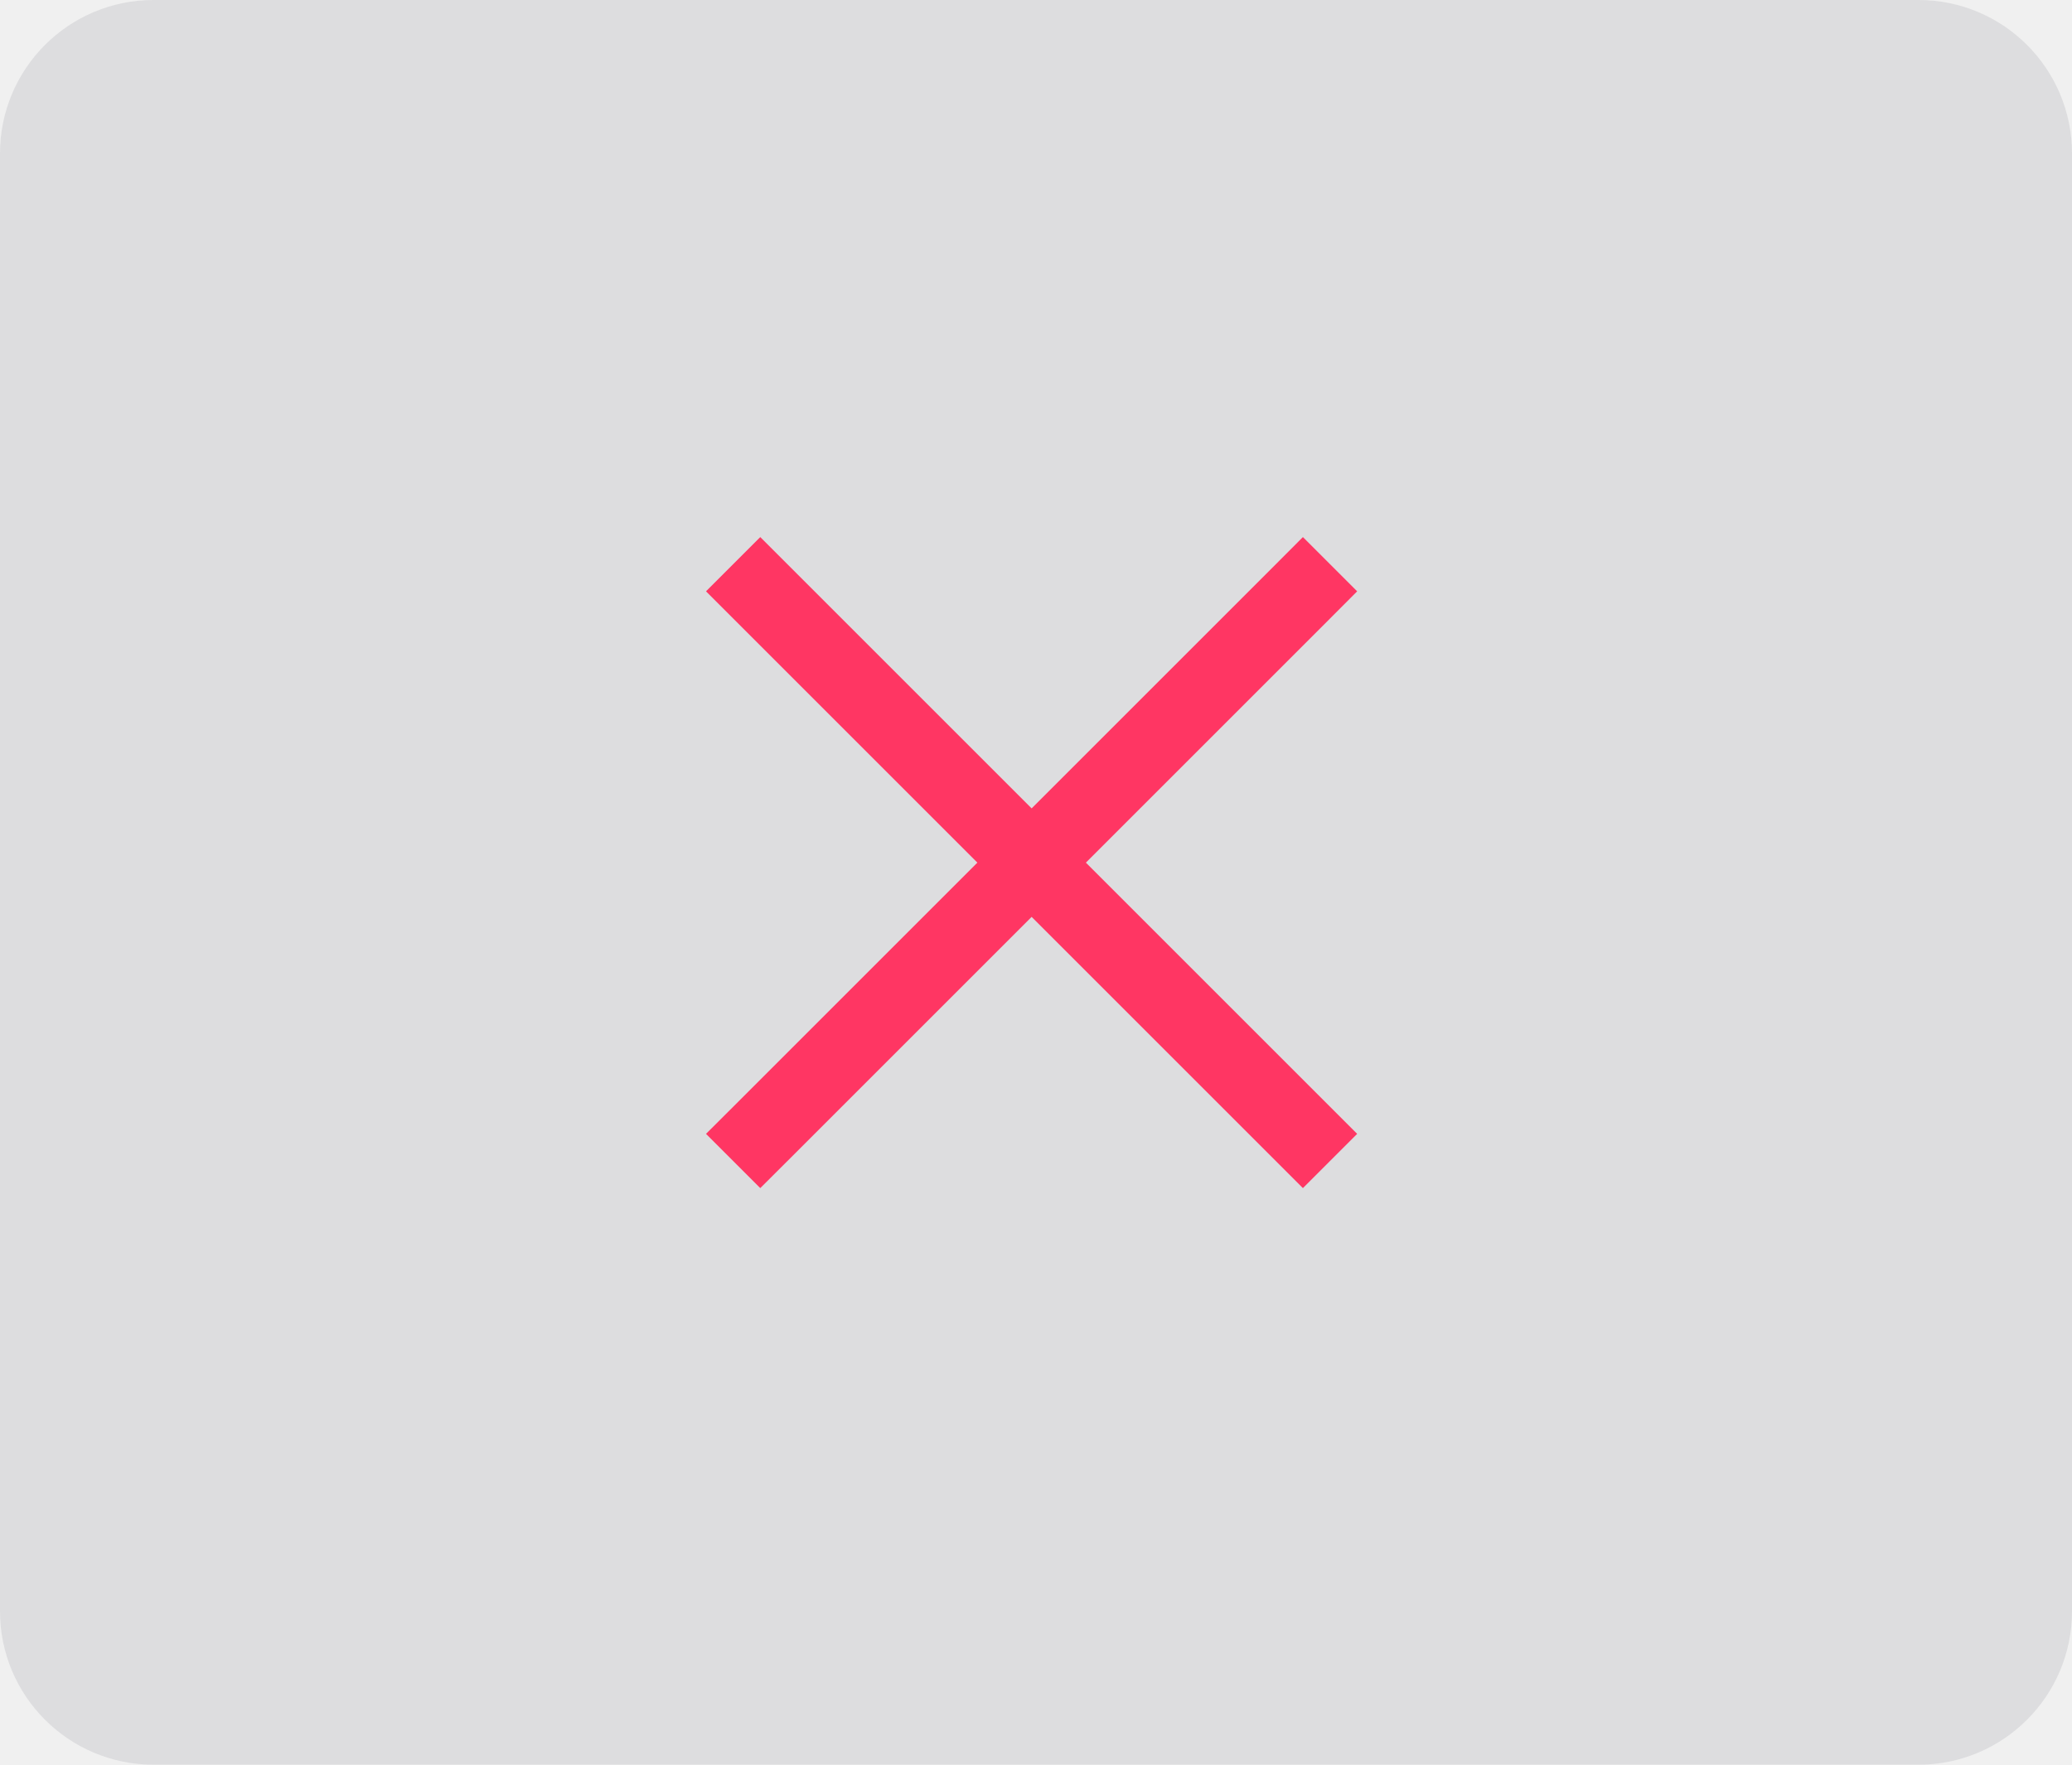
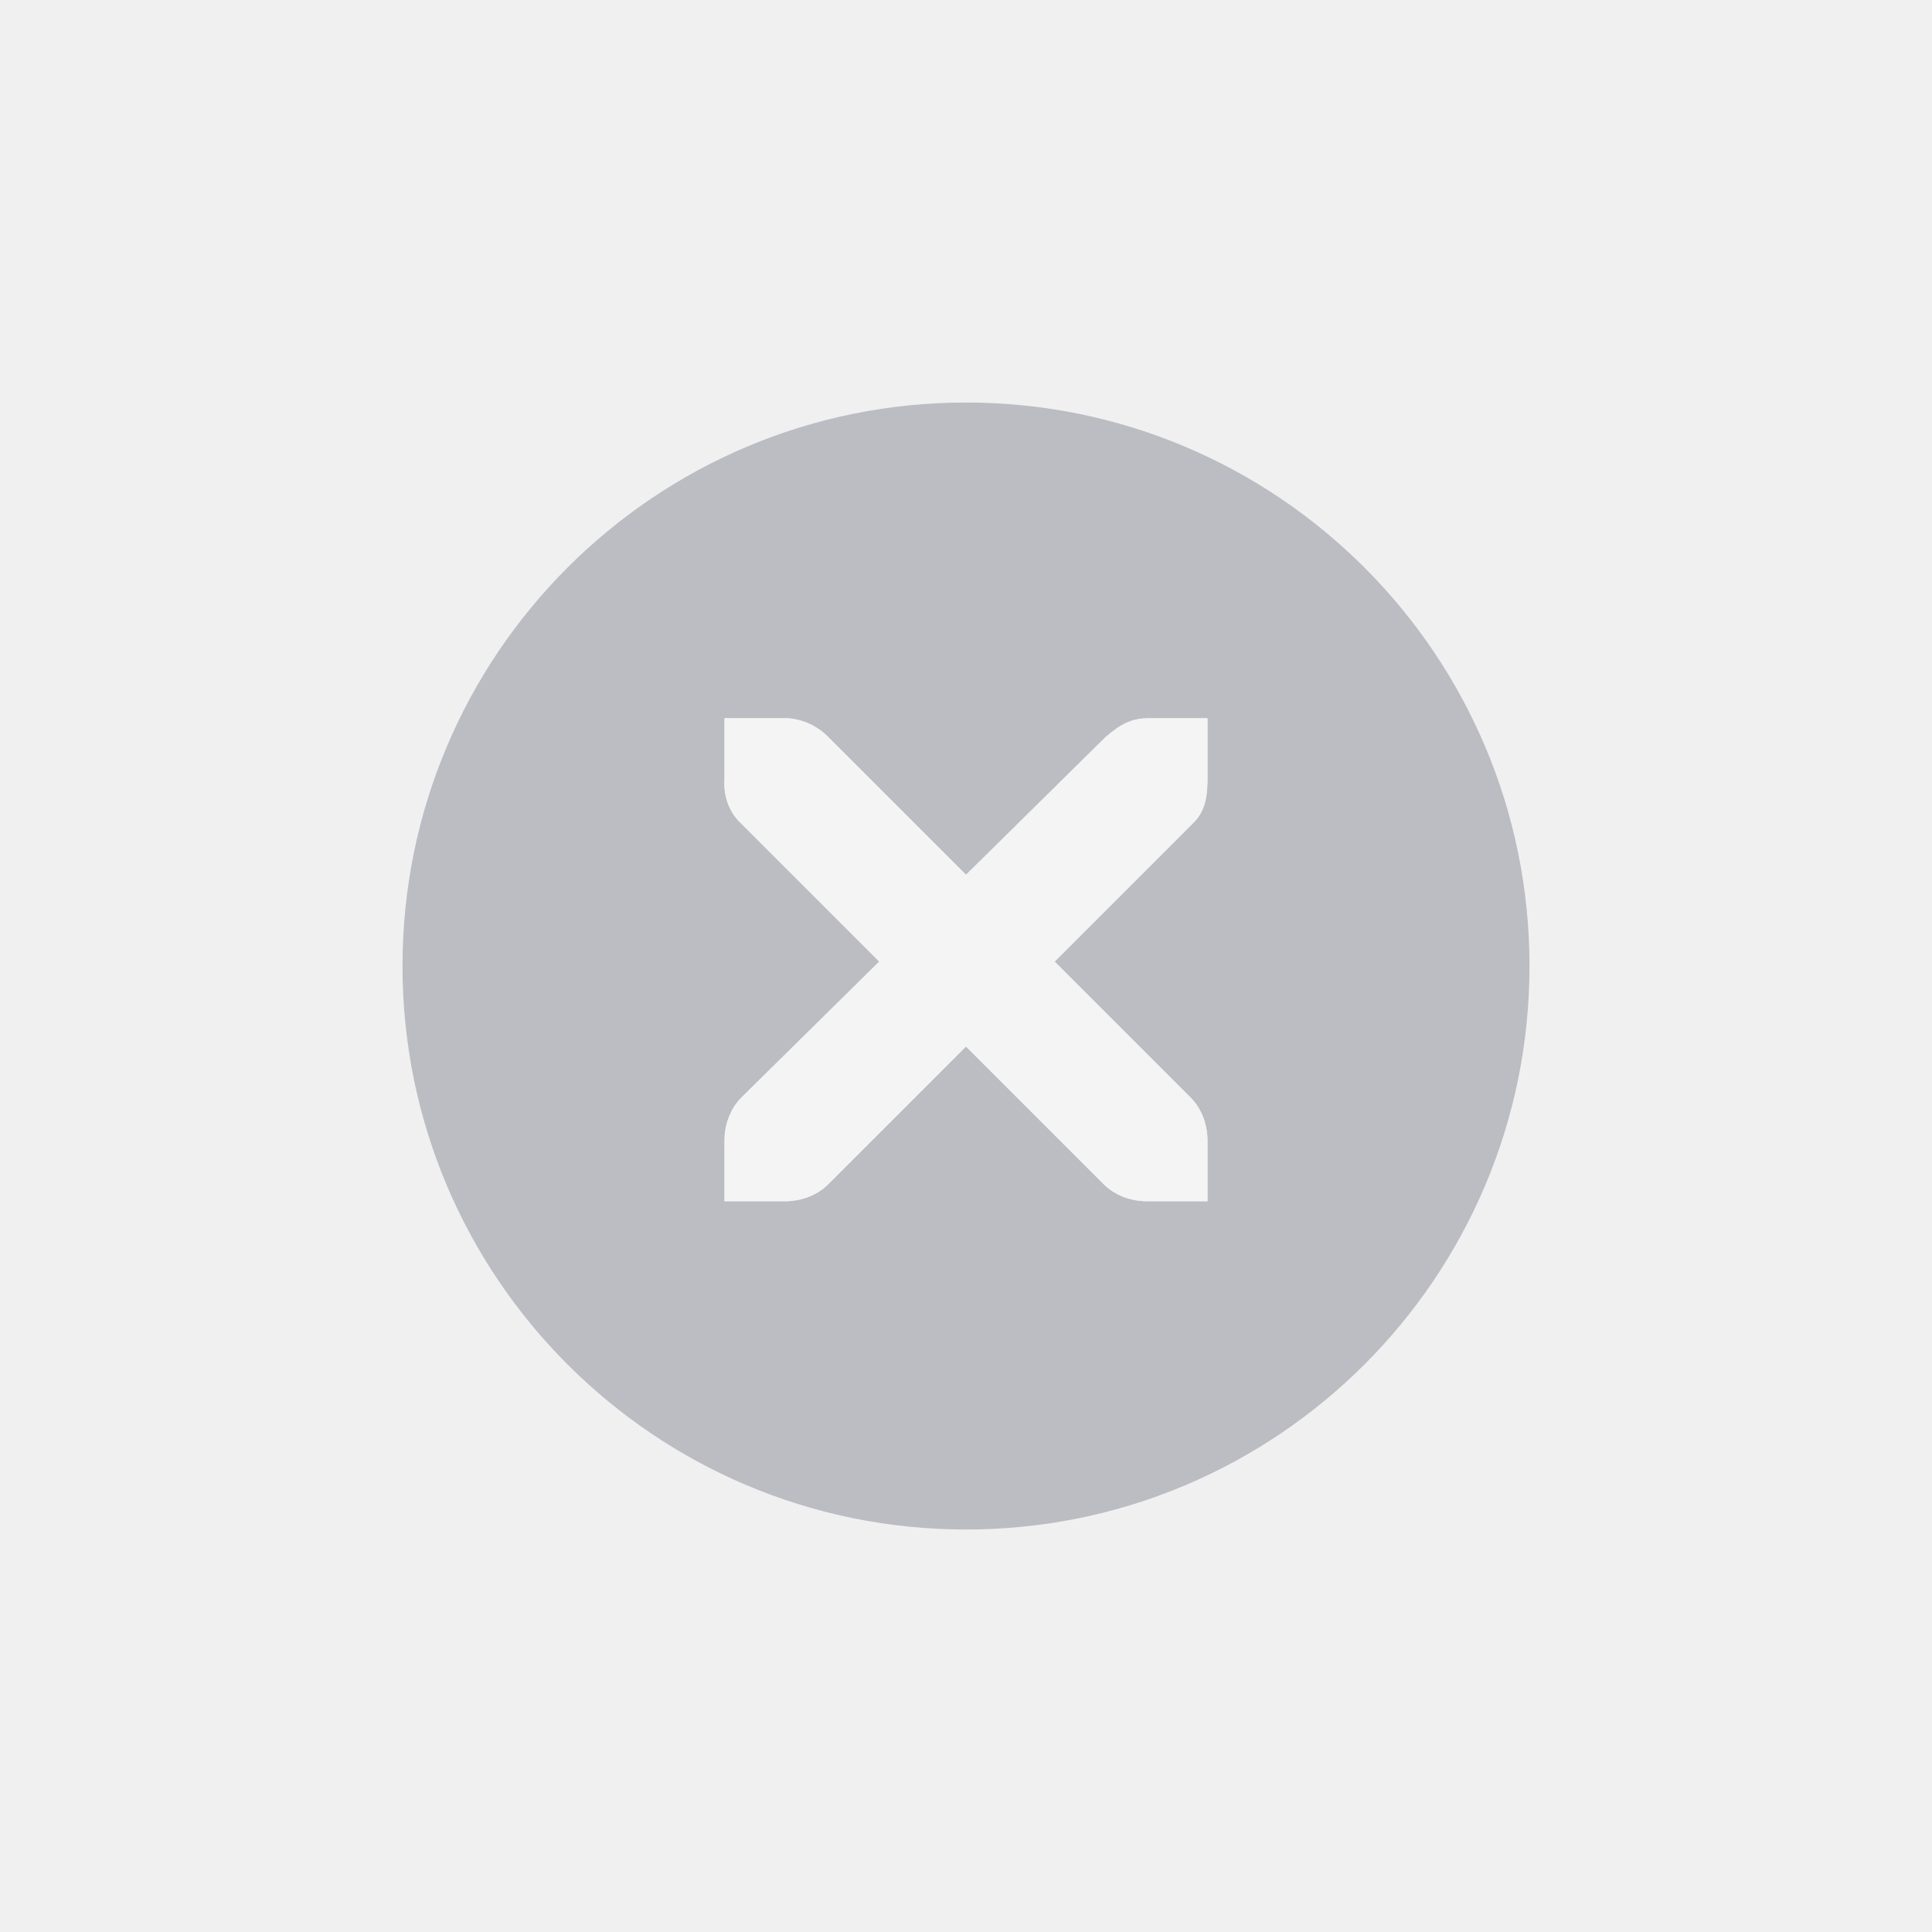
- <svg xmlns="http://www.w3.org/2000/svg" width="27px" height="23px" viewBox="0 0 27 23" version="1.1">
-   <defs />
-   <g id="最大化最小化" stroke="none" stroke-width="1" fill="none" fill-rule="evenodd">
-     <g id="浅色-无阴影" transform="translate(-215, -181)">
-       <g id="close_press" transform="translate(215, 181)">
-         <rect id="Rectangle-19" fill-opacity="0.289" fill="#000000" fill-rule="evenodd" opacity="0" x="0" y="0" width="27" height="23" />
-         <rect id="Rectangle-62" fill-opacity="0.1" fill="#34344B" fill-rule="evenodd" x="0" y="0" width="27" height="23" rx="2" />
-         <polygon id="Combined-Shape" fill="#FF3663" fill-rule="nonzero" points="13.443 11.95 10.261 15.132 9.907 15.485 9.2 14.778 9.554 14.425 12.736 11.243 9.554 8.061 9.2 7.707 9.907 7 10.261 7.354 13.443 10.536 16.625 7.354 16.978 7 17.685 7.707 17.332 8.061 14.15 11.243 17.332 14.425 17.685 14.778 16.978 15.485 16.625 15.132" />
+ <svg xmlns="http://www.w3.org/2000/svg" width="24" height="24" id="svg4306" version="1.1" style="enable-background:new">
+   <defs id="defs4308">
+     <linearGradient id="linearGradient3770">
+       <stop style="stop-color:#000000;stop-opacity:0.628;" offset="0" id="stop3772" />
+       <stop style="stop-color:#000000;stop-opacity:0.498;" offset="1" id="stop3774" />
+     </linearGradient>
+     <linearGradient id="linearGradient4882">
+       <stop style="stop-color:#ffffff;stop-opacity:1;" offset="0" id="stop4884" />
+       <stop style="stop-color:#ffffff;stop-opacity:0;" offset="1" id="stop4886" />
+     </linearGradient>
+     <linearGradient id="linearGradient3784-6">
+       <stop style="stop-color:#ffffff;stop-opacity:0.216;" offset="0" id="stop3786-4" />
+       <stop style="stop-color:#ffffff;stop-opacity:0;" offset="1" id="stop3788-6" />
+     </linearGradient>
+     <linearGradient id="linearGradient4892">
+       <stop id="stop4894" offset="0" style="stop-color:#2f3a42;stop-opacity:1;" />
+       <stop id="stop4896" offset="1" style="stop-color:#1d242a;stop-opacity:1;" />
+     </linearGradient>
+     <linearGradient id="linearGradient4882-4">
+       <stop id="stop4884-9" offset="0" style="stop-color:#728495;stop-opacity:1;" />
+       <stop id="stop4886-9" offset="1" style="stop-color:#617c95;stop-opacity:0;" />
+     </linearGradient>
+   </defs>
+   <g id="layer1" transform="translate(0,-1028.362)">
+     <g style="display:inline;opacity:0.45" id="titlebutton-close-backdrop" transform="translate(-641,1218)">
+       <g id="g4927-9-3" style="display:inline;opacity:1" transform="translate(-678,-432.6378)">
+         <g transform="translate(-103,0)" style="display:inline;opacity:1" id="g4490-6-5-2-6">
+           <g id="g4092-0-2-21-0-6" style="display:inline" transform="translate(58,0)">
+             <path style="opacity:1;fill:#7a7f8b;fill-opacity:1;stroke:none;stroke-width:0;stroke-linecap:butt;stroke-linejoin:miter;stroke-miterlimit:4;stroke-dasharray:none;stroke-dashoffset:0;stroke-opacity:1" d="m 172,58 a 7,7 0 0 0 -7,7 7,7 0 0 0 7,7 7,7 0 0 0 7,-7 7,7 0 0 0 -7,-7 z m -3,3.922 0.75,0 c 0.008,-9e-5 0.016,-3.45e-4 0.023,0 0.191,0.008 0.382,0.096 0.516,0.234 L 172,63.867 173.734,62.156 c 0.199,-0.173 0.335,-0.229 0.516,-0.234 l 0.75,0 0,0.75 c 0,0.215 -0.026,0.413 -0.188,0.562 l -1.711,1.711 1.688,1.688 C 174.93,66.774 175,66.973 175,67.172 l 0,0.75 -0.75,0 c -0.199,-8e-6 -0.398,-0.07 -0.539,-0.211 L 172,66 l -1.711,1.711 c -0.141,0.141 -0.34,0.211 -0.539,0.211 l -0.75,0 0,-0.75 c 0,-0.199 0.07,-0.398 0.211,-0.539 l 1.711,-1.688 -1.711,-1.711 C 169.053,63.088 168.984,62.882 169,62.672 l 0,-0.75 z" transform="translate(1204,190)" id="path4068-7-5-9-6-8" />
+           </g>
+         </g>
+         <g id="g4778-2-68-3" transform="translate(1323,246.8672)" style="fill:#ffffff;fill-opacity:1">
+           <g style="display:inline;fill:#ffffff;fill-opacity:1" id="layer9-9-4-4-5" transform="translate(-60,-518)" />
+           <g id="layer10-2-1-8-2" transform="translate(-60,-518)" style="fill:#ffffff;fill-opacity:1" />
+           <g id="layer11-16-4-9-8" transform="translate(-60,-518)" style="fill:#ffffff;fill-opacity:1" />
+           <g transform="matrix(0.75,0,0,0.75,2,2.054688)" id="g2996-76-5-4" style="fill:#ffffff;fill-opacity:1">
+             <g transform="translate(-60,-518)" id="layer12-4-5-7-9" style="fill:#ffffff;fill-opacity:1">
+               <g transform="translate(19,-242)" id="layer4-4-1-9-5-3" style="display:inline;fill:#ffffff;fill-opacity:1" />
+             </g>
+           </g>
+           <g id="layer13-2-6-11-6" transform="translate(-60,-518)" style="fill:#ffffff;fill-opacity:1" />
+           <g id="layer14-4-0-33-0" transform="translate(-60,-518)" style="fill:#ffffff;fill-opacity:1" />
+           <g id="layer15-7-3-0-7" transform="translate(-60,-518)" style="fill:#ffffff;fill-opacity:1" />
+         </g>
      </g>
+       <rect y="-185.638" x="645" height="16" width="16" id="rect17883-39-7" style="display:inline;opacity:1;fill:none;fill-opacity:1;stroke:none;stroke-width:1;stroke-linecap:butt;stroke-linejoin:miter;stroke-miterlimit:4;stroke-dasharray:none;stroke-dashoffset:0;stroke-opacity:0" />
+       <path d="m 650,-180.716 0.75,0 c 0.008,-9e-5 0.016,-3.5e-4 0.023,0 0.191,0.008 0.382,0.096 0.516,0.234 l 1.711,1.711 1.734,-1.711 c 0.199,-0.173 0.335,-0.229 0.516,-0.234 l 0.75,0 0,0.75 c 0,0.215 -0.026,0.413 -0.188,0.562 l -1.711,1.711 1.688,1.688 c 0.141,0.141 0.211,0.34 0.211,0.539 l 0,0.75 -0.75,0 c -0.199,-1e-5 -0.398,-0.07 -0.539,-0.211 L 653,-176.638 l -1.711,1.711 c -0.141,0.141 -0.34,0.211 -0.539,0.211 l -0.75,0 0,-0.75 c 0,-0.199 0.07,-0.398 0.211,-0.539 l 1.711,-1.688 -1.711,-1.711 c -0.158,-0.146 -0.227,-0.352 -0.211,-0.562 l 0,-0.75 z" id="path10839-9-2-2-7-9-7-4" style="color:#bebebe;font-style:normal;font-variant:normal;font-weight:normal;font-stretch:normal;font-size:medium;line-height:normal;font-family:'Andale Mono';-inkscape-font-specification:'Andale Mono';text-indent:0;text-align:start;text-decoration:none;text-decoration-line:none;letter-spacing:normal;word-spacing:normal;text-transform:none;direction:ltr;block-progression:tb;writing-mode:lr-tb;text-anchor:start;display:inline;overflow:visible;visibility:visible;opacity:1;fill:#f8f8f9;fill-opacity:1;fill-rule:nonzero;stroke:none;stroke-width:1.781;marker:none;enable-background:new" />
    </g>
  </g>
</svg>
